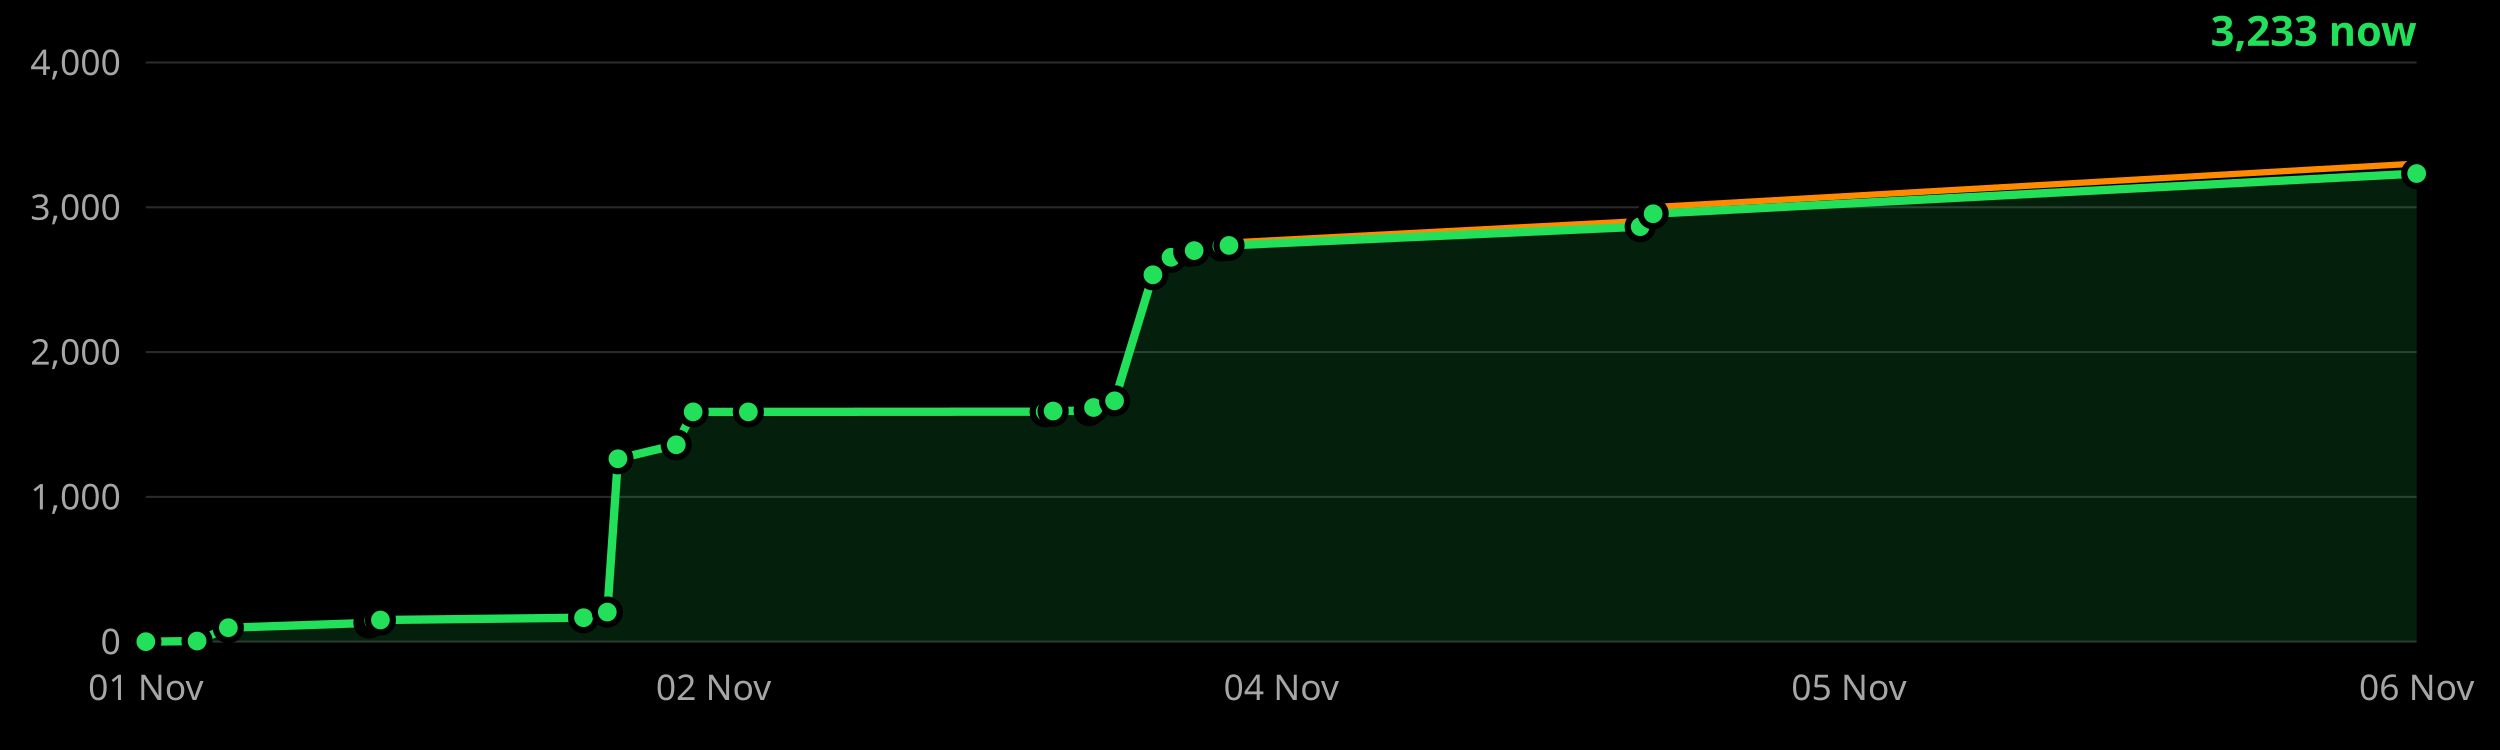
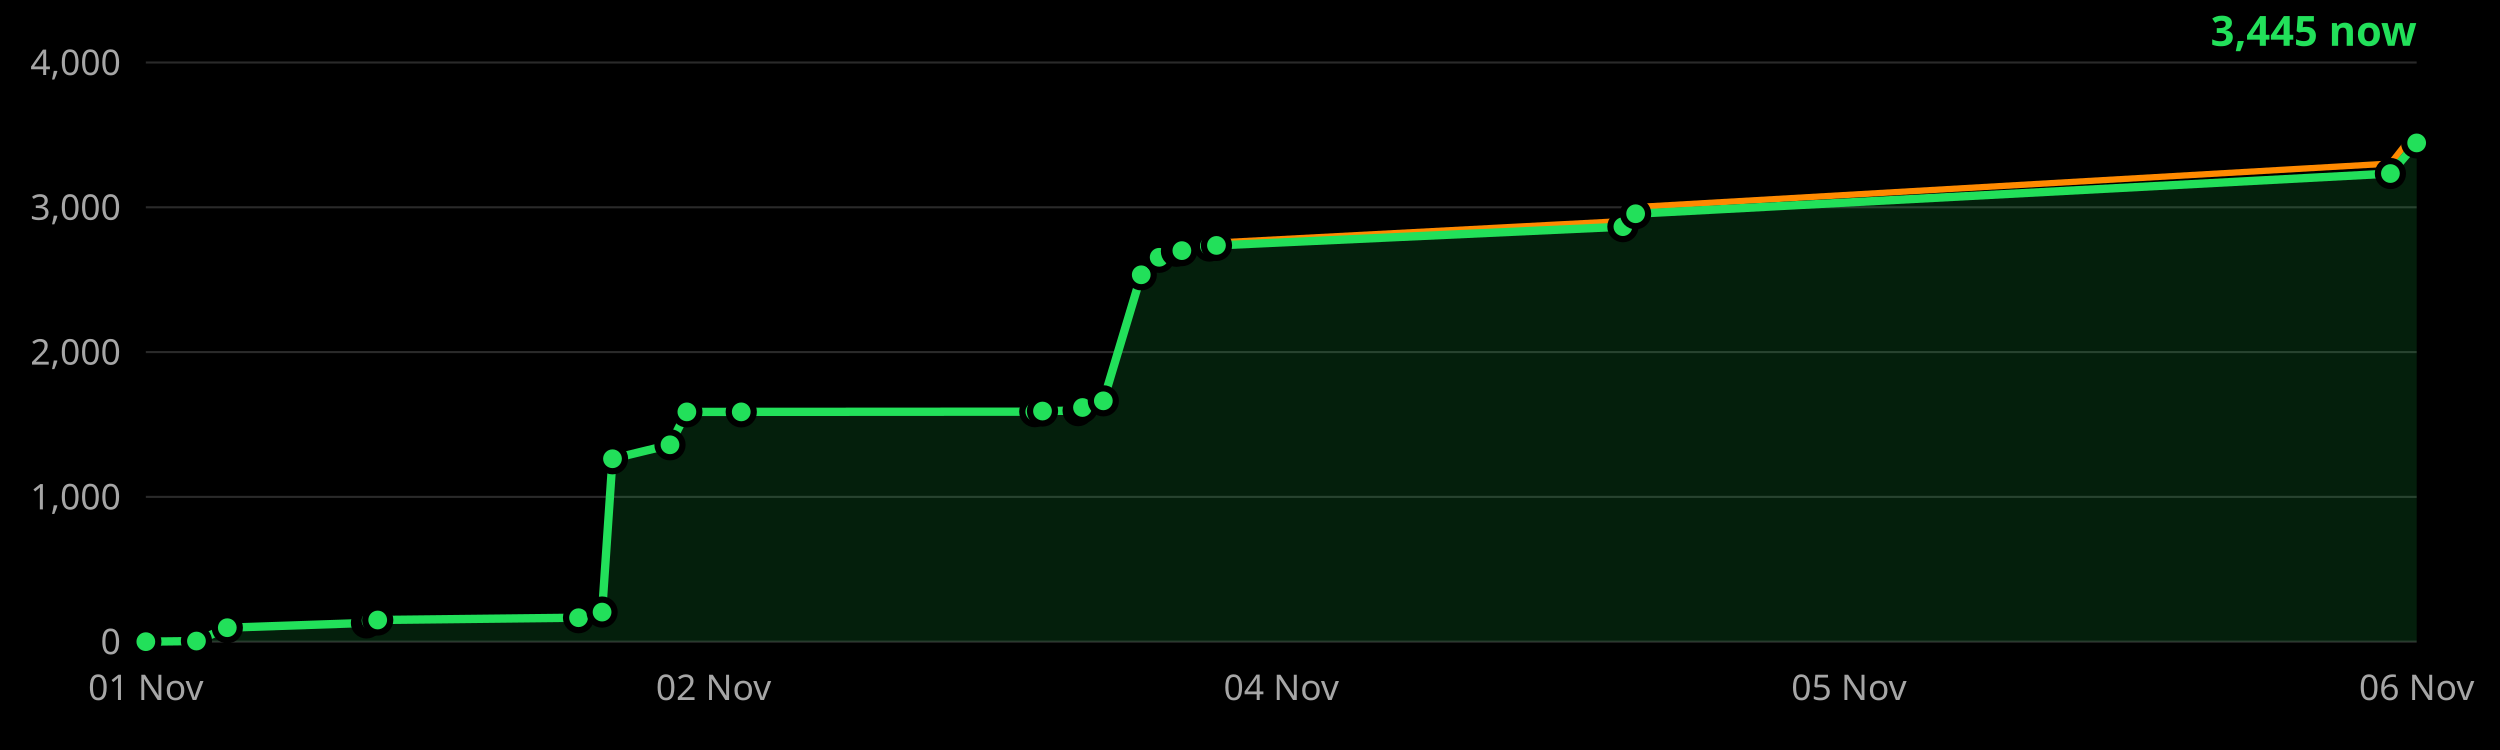
- <svg xmlns="http://www.w3.org/2000/svg" viewBox="0 0 1200 360" role="img" aria-label="Functions matched over time, now 3233">
+ <svg xmlns="http://www.w3.org/2000/svg" viewBox="0 0 1200 360" role="img" aria-label="Functions matched over time, now 3445">
  <style>text{font-family:Segoe UI,system-ui,sans-serif}.h-t,.h-g{opacity:0;pointer-events:none}.h-p:hover .h-t,.h-p:hover .h-g,.h-p:focus .h-t,.h-p:focus .h-g{opacity:1}.h-p:hover .h-d,.h-p:focus .h-d{r:8}.h-p{outline:none}</style>
  <rect width="1200" height="360" fill="#000" />
  <line x1="70" x2="1160" y1="308.0" y2="308.0" stroke="#2a2a2a" stroke-width="1" />
  <text x="58" y="314.0" fill="#a6a6a6" font-size="17" text-anchor="end">0</text>
  <line x1="70" x2="1160" y1="238.5" y2="238.5" stroke="#2a2a2a" stroke-width="1" />
  <text x="58" y="244.5" fill="#a6a6a6" font-size="17" text-anchor="end">1,000</text>
  <line x1="70" x2="1160" y1="169.0" y2="169.0" stroke="#2a2a2a" stroke-width="1" />
  <text x="58" y="175.0" fill="#a6a6a6" font-size="17" text-anchor="end">2,000</text>
  <line x1="70" x2="1160" y1="99.5" y2="99.5" stroke="#2a2a2a" stroke-width="1" />
  <text x="58" y="105.5" fill="#a6a6a6" font-size="17" text-anchor="end">3,000</text>
  <line x1="70" x2="1160" y1="30.0" y2="30.0" stroke="#2a2a2a" stroke-width="1" />
  <text x="58" y="36.0" fill="#a6a6a6" font-size="17" text-anchor="end">4,000</text>
  <text x="70.0" y="336" fill="#a6a6a6" font-size="17" text-anchor="middle">01 Nov</text>
  <text x="342.5" y="336" fill="#a6a6a6" font-size="17" text-anchor="middle">02 Nov</text>
  <text x="615.0" y="336" fill="#a6a6a6" font-size="17" text-anchor="middle">04 Nov</text>
  <text x="887.5" y="336" fill="#a6a6a6" font-size="17" text-anchor="middle">05 Nov</text>
  <text x="1160.0" y="336" fill="#a6a6a6" font-size="17" text-anchor="middle">06 Nov</text>
-   <polyline points="70.0,308.0 94.6,307.7 109.6,301.3 177.1,299.0 179.4,297.9 182.6,297.6 280.1,296.5 291.5,293.8 296.6,220.2 324.6,213.5 332.7,197.7 359.2,197.5 501.7,197.4 505.5,197.0 522.8,196.7 524.9,195.2 535.0,191.9 553.4,131.4 562.1,122.6 570.6,119.7 573.2,119.4 586.5,116.6 589.9,116.4 787.3,106.1 793.5,99.4 1160.0,78.5" fill="none" stroke="#ff8a00" stroke-width="3" stroke-linejoin="round" />
-   <polygon points="70.0,308.0 94.6,307.7 109.6,301.3 177.1,299.0 179.4,297.9 182.6,297.6 280.1,296.5 291.5,293.8 296.6,220.2 324.6,213.5 332.7,197.7 359.2,197.7 501.7,197.6 505.5,197.3 522.8,197.1 524.9,195.6 535.0,192.4 553.4,131.9 562.1,123.5 570.6,120.6 573.2,120.3 586.5,118.1 589.9,117.8 787.3,108.8 793.5,102.6 1160.0,83.3 1160.0,308.0 70.0,308.0" fill="#22e05a" fill-opacity=".14" />
-   <polyline points="70.0,308.0 94.6,307.7 109.6,301.3 177.1,299.0 179.4,297.9 182.6,297.6 280.1,296.5 291.5,293.8 296.6,220.2 324.6,213.5 332.7,197.7 359.2,197.7 501.7,197.6 505.5,197.3 522.8,197.1 524.9,195.6 535.0,192.4 553.4,131.9 562.1,123.5 570.6,120.6 573.2,120.3 586.5,118.1 589.9,117.8 787.3,108.8 793.5,102.6 1160.0,83.3" fill="none" stroke="#22e05a" stroke-width="4" stroke-linejoin="round" />
-   <g class="h-p" tabindex="0">
-     <rect x="70.0" y="30" width="12.3" height="278" fill="transparent" />
+   <polyline points="70.0,308.0 94.3,307.7 109.1,301.3 175.9,299.0 178.1,297.9 181.3,297.6 277.7,296.5 289.0,293.8 294.0,220.2 321.6,213.5 329.7,197.7 355.8,197.5 496.7,197.4 500.4,197.0 517.5,196.7 519.6,195.2 529.6,191.9 547.8,131.4 556.4,122.6 564.7,119.7 567.3,119.4 580.5,116.6 583.9,116.4 779.0,106.1 785.1,99.4 1147.4,78.5 1160.0,62.5" fill="none" stroke="#ff8a00" stroke-width="3" stroke-linejoin="round" />
+   <polygon points="70.0,308.0 94.3,307.7 109.1,301.3 175.9,299.0 178.1,297.9 181.3,297.6 277.7,296.5 289.0,293.8 294.0,220.2 321.6,213.5 329.7,197.7 355.8,197.7 496.7,197.6 500.4,197.3 517.5,197.1 519.6,195.6 529.6,192.4 547.8,131.9 556.4,123.5 564.7,120.6 567.3,120.3 580.5,118.1 583.9,117.8 779.0,108.8 785.1,102.6 1147.4,83.3 1160.0,68.6 1160.0,308.0 70.0,308.0" fill="#22e05a" fill-opacity=".14" />
+   <polyline points="70.0,308.0 94.3,307.7 109.1,301.3 175.9,299.0 178.1,297.9 181.3,297.6 277.7,296.5 289.0,293.8 294.0,220.2 321.6,213.5 329.7,197.7 355.8,197.7 496.7,197.6 500.4,197.3 517.5,197.1 519.6,195.6 529.6,192.4 547.8,131.9 556.4,123.5 564.7,120.6 567.3,120.3 580.5,118.1 583.9,117.8 779.0,108.8 785.1,102.6 1147.4,83.3 1160.0,68.6" fill="none" stroke="#22e05a" stroke-width="4" stroke-linejoin="round" />
+   <g class="h-p" tabindex="0">
+     <rect x="70.0" y="30" width="12.1" height="278" fill="transparent" />
    <line class="h-g" x1="70.0" x2="70.0" y1="30" y2="308" stroke="#fff" stroke-opacity=".35" stroke-width="2" />
    <circle class="h-d" cx="70.0" cy="308.0" r="6" fill="#22e05a" stroke="#000" stroke-width="3" />
    <g class="h-t">
      <rect x="92.0" y="222.0" width="250" height="92" fill="#ff1f00" />
      <rect x="86.0" y="216.0" width="250" height="92" fill="#fff" />
      <text x="100.0" y="242.0" fill="#000" font-size="16" font-weight="700">01 Nov 2026, 12:20</text>
      <text x="100.0" y="268.0" fill="#000" font-size="20" font-weight="900">0 matched</text>
      <text x="100.0" y="292.0" fill="#333" font-size="16">0.00% of code</text>
    </g>
  </g>
  <g class="h-p" tabindex="0">
-     <rect x="82.3" y="30" width="19.8" height="278" fill="transparent" />
-     <line class="h-g" x1="94.6" x2="94.6" y1="30" y2="308" stroke="#fff" stroke-opacity=".35" stroke-width="2" />
-     <circle class="h-d" cx="94.6" cy="307.7" r="6" fill="#22e05a" stroke="#000" stroke-width="3" />
-     <g class="h-t">
-       <rect x="116.6" y="222.0" width="250" height="92" fill="#ff1f00" />
-       <rect x="110.6" y="216.0" width="250" height="92" fill="#fff" />
-       <text x="124.6" y="242.0" fill="#000" font-size="16" font-weight="700">01 Nov 2026, 15:10</text>
-       <text x="124.6" y="268.0" fill="#000" font-size="20" font-weight="900">4 matched</text>
-       <text x="124.6" y="292.0" fill="#333" font-size="16">0.01% of code</text>
-     </g>
-   </g>
-   <g class="h-p" tabindex="0">
-     <rect x="102.1" y="30" width="41.3" height="278" fill="transparent" />
-     <line class="h-g" x1="109.6" x2="109.6" y1="30" y2="308" stroke="#fff" stroke-opacity=".35" stroke-width="2" />
-     <circle class="h-d" cx="109.6" cy="301.3" r="6" fill="#22e05a" stroke="#000" stroke-width="3" />
-     <g class="h-t">
-       <rect x="131.6" y="222.0" width="250" height="92" fill="#ff1f00" />
-       <rect x="125.6" y="216.0" width="250" height="92" fill="#fff" />
-       <text x="139.6" y="242.0" fill="#000" font-size="16" font-weight="700">01 Nov 2026, 16:53</text>
-       <text x="139.6" y="268.0" fill="#000" font-size="20" font-weight="900">96 matched</text>
-       <text x="139.6" y="292.0" fill="#333" font-size="16">0.07% of code</text>
-     </g>
-   </g>
-   <g class="h-p" tabindex="0">
-     <rect x="143.3" y="30" width="34.9" height="278" fill="transparent" />
-     <line class="h-g" x1="177.1" x2="177.1" y1="30" y2="308" stroke="#fff" stroke-opacity=".35" stroke-width="2" />
-     <circle class="h-d" cx="177.1" cy="299.0" r="6" fill="#22e05a" stroke="#000" stroke-width="3" />
-     <g class="h-t">
-       <rect x="199.1" y="222.0" width="250" height="92" fill="#ff1f00" />
-       <rect x="193.1" y="216.0" width="250" height="92" fill="#fff" />
-       <text x="207.1" y="242.0" fill="#000" font-size="16" font-weight="700">01 Nov 2026, 23:39</text>
-       <text x="207.1" y="268.0" fill="#000" font-size="20" font-weight="900">130 matched</text>
-       <text x="207.1" y="292.0" fill="#333" font-size="16">0.08% of code</text>
-     </g>
-   </g>
-   <g class="h-p" tabindex="0">
-     <rect x="178.2" y="30" width="2.7" height="278" fill="transparent" />
-     <line class="h-g" x1="179.4" x2="179.4" y1="30" y2="308" stroke="#fff" stroke-opacity=".35" stroke-width="2" />
-     <circle class="h-d" cx="179.4" cy="297.9" r="6" fill="#22e05a" stroke="#000" stroke-width="3" />
-     <g class="h-t">
-       <rect x="201.4" y="222.0" width="250" height="92" fill="#ff1f00" />
-       <rect x="195.4" y="216.0" width="250" height="92" fill="#fff" />
-       <text x="209.4" y="242.0" fill="#000" font-size="16" font-weight="700">01 Nov 2026, 23:54</text>
-       <text x="209.4" y="268.0" fill="#000" font-size="20" font-weight="900">146 matched</text>
-       <text x="209.4" y="292.0" fill="#333" font-size="16">0.14% of code</text>
-     </g>
-   </g>
-   <g class="h-p" tabindex="0">
-     <rect x="181.0" y="30" width="50.4" height="278" fill="transparent" />
-     <line class="h-g" x1="182.6" x2="182.6" y1="30" y2="308" stroke="#fff" stroke-opacity=".35" stroke-width="2" />
-     <circle class="h-d" cx="182.6" cy="297.6" r="6" fill="#22e05a" stroke="#000" stroke-width="3" />
-     <g class="h-t">
-       <rect x="204.6" y="222.0" width="250" height="92" fill="#ff1f00" />
-       <rect x="198.6" y="216.0" width="250" height="92" fill="#fff" />
-       <text x="212.6" y="242.0" fill="#000" font-size="16" font-weight="700">02 Nov 2026, 00:16</text>
-       <text x="212.6" y="268.0" fill="#000" font-size="20" font-weight="900">149 matched</text>
-       <text x="212.6" y="292.0" fill="#333" font-size="16">0.21% of code</text>
-     </g>
-   </g>
-   <g class="h-p" tabindex="0">
-     <rect x="231.3" y="30" width="54.5" height="278" fill="transparent" />
-     <line class="h-g" x1="280.1" x2="280.1" y1="30" y2="308" stroke="#fff" stroke-opacity=".35" stroke-width="2" />
-     <circle class="h-d" cx="280.1" cy="296.5" r="6" fill="#22e05a" stroke="#000" stroke-width="3" />
-     <g class="h-t">
-       <rect x="302.1" y="222.0" width="250" height="92" fill="#ff1f00" />
-       <rect x="296.1" y="216.0" width="250" height="92" fill="#fff" />
-       <text x="310.1" y="242.0" fill="#000" font-size="16" font-weight="700">02 Nov 2026, 11:29</text>
-       <text x="310.1" y="268.0" fill="#000" font-size="20" font-weight="900">165 matched</text>
-       <text x="310.1" y="292.0" fill="#333" font-size="16">0.28% of code</text>
-     </g>
-   </g>
-   <g class="h-p" tabindex="0">
-     <rect x="285.8" y="30" width="8.3" height="278" fill="transparent" />
-     <line class="h-g" x1="291.5" x2="291.5" y1="30" y2="308" stroke="#fff" stroke-opacity=".35" stroke-width="2" />
-     <circle class="h-d" cx="291.5" cy="293.8" r="6" fill="#22e05a" stroke="#000" stroke-width="3" />
-     <g class="h-t">
-       <rect x="313.5" y="222.0" width="250" height="92" fill="#ff1f00" />
-       <rect x="307.5" y="216.0" width="250" height="92" fill="#fff" />
-       <text x="321.5" y="242.0" fill="#000" font-size="16" font-weight="700">02 Nov 2026, 12:48</text>
-       <text x="321.5" y="268.0" fill="#000" font-size="20" font-weight="900">205 matched</text>
-       <text x="321.5" y="292.0" fill="#333" font-size="16">0.47% of code</text>
-     </g>
-   </g>
-   <g class="h-p" tabindex="0">
-     <rect x="294.1" y="30" width="16.5" height="278" fill="transparent" />
-     <line class="h-g" x1="296.6" x2="296.6" y1="30" y2="308" stroke="#fff" stroke-opacity=".35" stroke-width="2" />
-     <circle class="h-d" cx="296.6" cy="220.2" r="6" fill="#22e05a" stroke="#000" stroke-width="3" />
-     <g class="h-t">
-       <rect x="318.6" y="180.2" width="250" height="92" fill="#ff1f00" />
-       <rect x="312.6" y="174.2" width="250" height="92" fill="#fff" />
-       <text x="326.6" y="200.2" fill="#000" font-size="16" font-weight="700">02 Nov 2026, 13:23</text>
-       <text x="326.6" y="226.2" fill="#000" font-size="20" font-weight="900">1,263 matched</text>
-       <text x="326.6" y="250.2" fill="#333" font-size="16">17.13% of code</text>
-     </g>
-   </g>
-   <g class="h-p" tabindex="0">
-     <rect x="310.6" y="30" width="18.1" height="278" fill="transparent" />
-     <line class="h-g" x1="324.6" x2="324.6" y1="30" y2="308" stroke="#fff" stroke-opacity=".35" stroke-width="2" />
-     <circle class="h-d" cx="324.6" cy="213.5" r="6" fill="#22e05a" stroke="#000" stroke-width="3" />
-     <g class="h-t">
-       <rect x="346.6" y="173.5" width="250" height="92" fill="#ff1f00" />
-       <rect x="340.6" y="167.5" width="250" height="92" fill="#fff" />
-       <text x="354.6" y="193.5" fill="#000" font-size="16" font-weight="700">02 Nov 2026, 16:36</text>
-       <text x="354.6" y="219.5" fill="#000" font-size="20" font-weight="900">1,360 matched</text>
-       <text x="354.6" y="243.5" fill="#333" font-size="16">19.02% of code</text>
-     </g>
-   </g>
-   <g class="h-p" tabindex="0">
-     <rect x="328.7" y="30" width="17.3" height="278" fill="transparent" />
-     <line class="h-g" x1="332.7" x2="332.7" y1="30" y2="308" stroke="#fff" stroke-opacity=".35" stroke-width="2" />
-     <circle class="h-d" cx="332.7" cy="197.7" r="6" fill="#22e05a" stroke="#000" stroke-width="3" />
-     <g class="h-t">
-       <rect x="354.7" y="157.7" width="250" height="92" fill="#ff1f00" />
-       <rect x="348.7" y="151.7" width="250" height="92" fill="#fff" />
-       <text x="362.7" y="177.7" fill="#000" font-size="16" font-weight="700">02 Nov 2026, 17:32</text>
-       <text x="362.7" y="203.7" fill="#000" font-size="20" font-weight="900">1,587 matched</text>
-       <text x="362.7" y="227.7" fill="#333" font-size="16">22.58% of code</text>
-     </g>
-   </g>
-   <g class="h-p" tabindex="0">
-     <rect x="346.0" y="30" width="84.5" height="278" fill="transparent" />
-     <line class="h-g" x1="359.2" x2="359.2" y1="30" y2="308" stroke="#fff" stroke-opacity=".35" stroke-width="2" />
-     <circle class="h-d" cx="359.2" cy="197.7" r="6" fill="#22e05a" stroke="#000" stroke-width="3" />
-     <g class="h-t">
-       <rect x="381.2" y="157.7" width="250" height="92" fill="#ff1f00" />
-       <rect x="375.2" y="151.7" width="250" height="92" fill="#fff" />
-       <text x="389.2" y="177.7" fill="#000" font-size="16" font-weight="700">02 Nov 2026, 20:34</text>
-       <text x="389.2" y="203.7" fill="#000" font-size="20" font-weight="900">1,587 matched</text>
-       <text x="389.2" y="227.7" fill="#333" font-size="16">22.58% of code, 3 non matching</text>
-     </g>
-   </g>
-   <g class="h-p" tabindex="0">
-     <rect x="430.4" y="30" width="73.1" height="278" fill="transparent" />
-     <line class="h-g" x1="501.7" x2="501.7" y1="30" y2="308" stroke="#fff" stroke-opacity=".35" stroke-width="2" />
-     <circle class="h-d" cx="501.7" cy="197.6" r="6" fill="#22e05a" stroke="#000" stroke-width="3" />
-     <g class="h-t">
-       <rect x="523.7" y="157.6" width="250" height="92" fill="#ff1f00" />
-       <rect x="517.7" y="151.6" width="250" height="92" fill="#fff" />
-       <text x="531.7" y="177.6" fill="#000" font-size="16" font-weight="700">03 Nov 2026, 12:56</text>
-       <text x="531.7" y="203.6" fill="#000" font-size="20" font-weight="900">1,589 matched</text>
-       <text x="531.7" y="227.6" fill="#333" font-size="16">22.58% of code, 3 non matching</text>
-     </g>
-   </g>
-   <g class="h-p" tabindex="0">
-     <rect x="503.6" y="30" width="10.5" height="278" fill="transparent" />
-     <line class="h-g" x1="505.5" x2="505.5" y1="30" y2="308" stroke="#fff" stroke-opacity=".35" stroke-width="2" />
-     <circle class="h-d" cx="505.5" cy="197.3" r="6" fill="#22e05a" stroke="#000" stroke-width="3" />
-     <g class="h-t">
-       <rect x="527.5" y="157.3" width="250" height="92" fill="#ff1f00" />
-       <rect x="521.5" y="151.3" width="250" height="92" fill="#fff" />
-       <text x="535.5" y="177.3" fill="#000" font-size="16" font-weight="700">03 Nov 2026, 13:23</text>
-       <text x="535.5" y="203.3" fill="#000" font-size="20" font-weight="900">1,593 matched</text>
-       <text x="535.5" y="227.3" fill="#333" font-size="16">22.61% of code, 4 non matching</text>
-     </g>
-   </g>
-   <g class="h-p" tabindex="0">
-     <rect x="514.1" y="30" width="9.7" height="278" fill="transparent" />
-     <line class="h-g" x1="522.8" x2="522.8" y1="30" y2="308" stroke="#fff" stroke-opacity=".35" stroke-width="2" />
-     <circle class="h-d" cx="522.8" cy="197.1" r="6" fill="#22e05a" stroke="#000" stroke-width="3" />
-     <g class="h-t">
-       <rect x="544.8" y="157.1" width="250" height="92" fill="#ff1f00" />
-       <rect x="538.8" y="151.1" width="250" height="92" fill="#fff" />
-       <text x="552.8" y="177.1" fill="#000" font-size="16" font-weight="700">03 Nov 2026, 15:22</text>
-       <text x="552.8" y="203.1" fill="#000" font-size="20" font-weight="900">1,596 matched</text>
-       <text x="552.8" y="227.1" fill="#333" font-size="16">22.67% of code, 6 non matching</text>
-     </g>
-   </g>
-   <g class="h-p" tabindex="0">
-     <rect x="523.8" y="30" width="6.1" height="278" fill="transparent" />
-     <line class="h-g" x1="524.9" x2="524.9" y1="30" y2="308" stroke="#fff" stroke-opacity=".35" stroke-width="2" />
-     <circle class="h-d" cx="524.9" cy="195.6" r="6" fill="#22e05a" stroke="#000" stroke-width="3" />
-     <g class="h-t">
-       <rect x="546.9" y="155.6" width="250" height="92" fill="#ff1f00" />
-       <rect x="540.9" y="149.6" width="250" height="92" fill="#fff" />
-       <text x="554.9" y="175.6" fill="#000" font-size="16" font-weight="700">03 Nov 2026, 15:36</text>
-       <text x="554.9" y="201.6" fill="#000" font-size="20" font-weight="900">1,617 matched</text>
-       <text x="554.9" y="225.6" fill="#333" font-size="16">22.74% of code, 6 non matching</text>
-     </g>
-   </g>
-   <g class="h-p" tabindex="0">
-     <rect x="529.9" y="30" width="14.3" height="278" fill="transparent" />
-     <line class="h-g" x1="535.0" x2="535.0" y1="30" y2="308" stroke="#fff" stroke-opacity=".35" stroke-width="2" />
-     <circle class="h-d" cx="535.0" cy="192.4" r="6" fill="#22e05a" stroke="#000" stroke-width="3" />
-     <g class="h-t">
-       <rect x="557.0" y="152.4" width="250" height="92" fill="#ff1f00" />
-       <rect x="551.0" y="146.4" width="250" height="92" fill="#fff" />
-       <text x="565.0" y="172.4" fill="#000" font-size="16" font-weight="700">03 Nov 2026, 16:46</text>
-       <text x="565.0" y="198.4" fill="#000" font-size="20" font-weight="900">1,663 matched</text>
-       <text x="565.0" y="222.4" fill="#333" font-size="16">22.85% of code, 7 non matching</text>
-     </g>
-   </g>
-   <g class="h-p" tabindex="0">
-     <rect x="544.2" y="30" width="13.6" height="278" fill="transparent" />
-     <line class="h-g" x1="553.4" x2="553.4" y1="30" y2="308" stroke="#fff" stroke-opacity=".35" stroke-width="2" />
-     <circle class="h-d" cx="553.4" cy="131.9" r="6" fill="#22e05a" stroke="#000" stroke-width="3" />
-     <g class="h-t">
-       <rect x="575.4" y="91.9" width="250" height="92" fill="#ff1f00" />
-       <rect x="569.4" y="85.9" width="250" height="92" fill="#fff" />
-       <text x="583.4" y="111.9" fill="#000" font-size="16" font-weight="700">03 Nov 2026, 18:53</text>
-       <text x="583.4" y="137.9" fill="#000" font-size="20" font-weight="900">2,534 matched</text>
-       <text x="583.4" y="161.9" fill="#333" font-size="16">24.87% of code, 7 non matching</text>
-     </g>
-   </g>
-   <g class="h-p" tabindex="0">
-     <rect x="557.8" y="30" width="8.6" height="278" fill="transparent" />
-     <line class="h-g" x1="562.1" x2="562.1" y1="30" y2="308" stroke="#fff" stroke-opacity=".35" stroke-width="2" />
-     <circle class="h-d" cx="562.1" cy="123.5" r="6" fill="#22e05a" stroke="#000" stroke-width="3" />
-     <g class="h-t">
-       <rect x="584.1" y="83.5" width="250" height="92" fill="#ff1f00" />
-       <rect x="578.1" y="77.5" width="250" height="92" fill="#fff" />
-       <text x="592.1" y="103.5" fill="#000" font-size="16" font-weight="700">03 Nov 2026, 19:53</text>
-       <text x="592.1" y="129.5" fill="#000" font-size="20" font-weight="900">2,654 matched</text>
-       <text x="592.1" y="153.5" fill="#333" font-size="16">25.24% of code, 14 non matching</text>
-     </g>
-   </g>
-   <g class="h-p" tabindex="0">
-     <rect x="566.3" y="30" width="5.5" height="278" fill="transparent" />
-     <line class="h-g" x1="570.6" x2="570.6" y1="30" y2="308" stroke="#fff" stroke-opacity=".35" stroke-width="2" />
-     <circle class="h-d" cx="570.6" cy="120.6" r="6" fill="#22e05a" stroke="#000" stroke-width="3" />
-     <g class="h-t">
-       <rect x="592.6" y="80.6" width="250" height="92" fill="#ff1f00" />
-       <rect x="586.6" y="74.6" width="250" height="92" fill="#fff" />
-       <text x="600.6" y="100.6" fill="#000" font-size="16" font-weight="700">03 Nov 2026, 20:51</text>
-       <text x="600.6" y="126.6" fill="#000" font-size="20" font-weight="900">2,696 matched</text>
-       <text x="600.6" y="150.6" fill="#333" font-size="16">25.27% of code, 14 non matching</text>
-     </g>
-   </g>
-   <g class="h-p" tabindex="0">
-     <rect x="571.9" y="30" width="8.0" height="278" fill="transparent" />
-     <line class="h-g" x1="573.2" x2="573.2" y1="30" y2="308" stroke="#fff" stroke-opacity=".35" stroke-width="2" />
-     <circle class="h-d" cx="573.2" cy="120.3" r="6" fill="#22e05a" stroke="#000" stroke-width="3" />
-     <g class="h-t">
-       <rect x="595.2" y="80.3" width="250" height="92" fill="#ff1f00" />
-       <rect x="589.2" y="74.3" width="250" height="92" fill="#fff" />
-       <text x="603.2" y="100.3" fill="#000" font-size="16" font-weight="700">03 Nov 2026, 21:09</text>
-       <text x="603.2" y="126.3" fill="#000" font-size="20" font-weight="900">2,700 matched</text>
-       <text x="603.2" y="150.3" fill="#333" font-size="16">25.27% of code, 14 non matching</text>
-     </g>
-   </g>
-   <g class="h-p" tabindex="0">
-     <rect x="579.8" y="30" width="8.4" height="278" fill="transparent" />
-     <line class="h-g" x1="586.5" x2="586.5" y1="30" y2="308" stroke="#fff" stroke-opacity=".35" stroke-width="2" />
-     <circle class="h-d" cx="586.5" cy="118.1" r="6" fill="#22e05a" stroke="#000" stroke-width="3" />
-     <g class="h-t">
-       <rect x="608.5" y="78.1" width="250" height="92" fill="#ff1f00" />
-       <rect x="602.5" y="72.1" width="250" height="92" fill="#fff" />
-       <text x="616.5" y="98.1" fill="#000" font-size="16" font-weight="700">03 Nov 2026, 22:41</text>
-       <text x="616.5" y="124.1" fill="#000" font-size="20" font-weight="900">2,733 matched</text>
-       <text x="616.5" y="148.1" fill="#333" font-size="16">25.51% of code, 21 non matching</text>
-     </g>
-   </g>
-   <g class="h-p" tabindex="0">
-     <rect x="588.2" y="30" width="100.4" height="278" fill="transparent" />
-     <line class="h-g" x1="589.9" x2="589.9" y1="30" y2="308" stroke="#fff" stroke-opacity=".35" stroke-width="2" />
-     <circle class="h-d" cx="589.9" cy="117.8" r="6" fill="#22e05a" stroke="#000" stroke-width="3" />
-     <g class="h-t">
-       <rect x="611.9" y="77.8" width="250" height="92" fill="#ff1f00" />
-       <rect x="605.9" y="71.8" width="250" height="92" fill="#fff" />
-       <text x="619.9" y="97.8" fill="#000" font-size="16" font-weight="700">03 Nov 2026, 23:05</text>
-       <text x="619.9" y="123.8" fill="#000" font-size="20" font-weight="900">2,736 matched</text>
-       <text x="619.9" y="147.8" fill="#333" font-size="16">25.52% of code, 21 non matching</text>
-     </g>
-   </g>
-   <g class="h-p" tabindex="0">
-     <rect x="688.6" y="30" width="101.8" height="278" fill="transparent" />
-     <line class="h-g" x1="787.3" x2="787.3" y1="30" y2="308" stroke="#fff" stroke-opacity=".35" stroke-width="2" />
-     <circle class="h-d" cx="787.3" cy="108.8" r="6" fill="#22e05a" stroke="#000" stroke-width="3" />
-     <g class="h-t">
-       <rect x="527.3" y="68.8" width="250" height="92" fill="#ff1f00" />
-       <rect x="521.3" y="62.8" width="250" height="92" fill="#fff" />
-       <text x="535.3" y="88.8" fill="#000" font-size="16" font-weight="700">04 Nov 2026, 21:46</text>
-       <text x="535.3" y="114.8" fill="#000" font-size="20" font-weight="900">2,866 matched</text>
-       <text x="535.3" y="138.8" fill="#333" font-size="16">25.70% of code, 39 non matching</text>
-     </g>
-   </g>
-   <g class="h-p" tabindex="0">
-     <rect x="790.4" y="30" width="186.3" height="278" fill="transparent" />
-     <line class="h-g" x1="793.5" x2="793.5" y1="30" y2="308" stroke="#fff" stroke-opacity=".35" stroke-width="2" />
-     <circle class="h-d" cx="793.5" cy="102.6" r="6" fill="#22e05a" stroke="#000" stroke-width="3" />
-     <g class="h-t">
-       <rect x="533.5" y="62.6" width="250" height="92" fill="#ff1f00" />
-       <rect x="527.5" y="56.6" width="250" height="92" fill="#fff" />
-       <text x="541.5" y="82.6" fill="#000" font-size="16" font-weight="700">04 Nov 2026, 22:28</text>
-       <text x="541.5" y="108.6" fill="#000" font-size="20" font-weight="900">2,956 matched</text>
-       <text x="541.5" y="132.6" fill="#333" font-size="16">26.06% of code, 46 non matching</text>
-     </g>
-   </g>
-   <g class="h-p" tabindex="0">
-     <rect x="976.7" y="30" width="183.3" height="278" fill="transparent" />
+     <rect x="82.1" y="30" width="19.6" height="278" fill="transparent" />
+     <line class="h-g" x1="94.3" x2="94.3" y1="30" y2="308" stroke="#fff" stroke-opacity=".35" stroke-width="2" />
+     <circle class="h-d" cx="94.3" cy="307.7" r="6" fill="#22e05a" stroke="#000" stroke-width="3" />
+     <g class="h-t">
+       <rect x="116.3" y="222.0" width="250" height="92" fill="#ff1f00" />
+       <rect x="110.3" y="216.0" width="250" height="92" fill="#fff" />
+       <text x="124.3" y="242.0" fill="#000" font-size="16" font-weight="700">01 Nov 2026, 15:10</text>
+       <text x="124.3" y="268.0" fill="#000" font-size="20" font-weight="900">4 matched</text>
+       <text x="124.3" y="292.0" fill="#333" font-size="16">0.01% of code</text>
+     </g>
+   </g>
+   <g class="h-p" tabindex="0">
+     <rect x="101.7" y="30" width="40.8" height="278" fill="transparent" />
+     <line class="h-g" x1="109.1" x2="109.1" y1="30" y2="308" stroke="#fff" stroke-opacity=".35" stroke-width="2" />
+     <circle class="h-d" cx="109.1" cy="301.3" r="6" fill="#22e05a" stroke="#000" stroke-width="3" />
+     <g class="h-t">
+       <rect x="131.1" y="222.0" width="250" height="92" fill="#ff1f00" />
+       <rect x="125.1" y="216.0" width="250" height="92" fill="#fff" />
+       <text x="139.1" y="242.0" fill="#000" font-size="16" font-weight="700">01 Nov 2026, 16:53</text>
+       <text x="139.1" y="268.0" fill="#000" font-size="20" font-weight="900">96 matched</text>
+       <text x="139.1" y="292.0" fill="#333" font-size="16">0.07% of code</text>
+     </g>
+   </g>
+   <g class="h-p" tabindex="0">
+     <rect x="142.5" y="30" width="34.5" height="278" fill="transparent" />
+     <line class="h-g" x1="175.9" x2="175.9" y1="30" y2="308" stroke="#fff" stroke-opacity=".35" stroke-width="2" />
+     <circle class="h-d" cx="175.9" cy="299.0" r="6" fill="#22e05a" stroke="#000" stroke-width="3" />
+     <g class="h-t">
+       <rect x="197.9" y="222.0" width="250" height="92" fill="#ff1f00" />
+       <rect x="191.9" y="216.0" width="250" height="92" fill="#fff" />
+       <text x="205.9" y="242.0" fill="#000" font-size="16" font-weight="700">01 Nov 2026, 23:39</text>
+       <text x="205.9" y="268.0" fill="#000" font-size="20" font-weight="900">130 matched</text>
+       <text x="205.9" y="292.0" fill="#333" font-size="16">0.08% of code</text>
+     </g>
+   </g>
+   <g class="h-p" tabindex="0">
+     <rect x="177.0" y="30" width="2.7" height="278" fill="transparent" />
+     <line class="h-g" x1="178.1" x2="178.1" y1="30" y2="308" stroke="#fff" stroke-opacity=".35" stroke-width="2" />
+     <circle class="h-d" cx="178.1" cy="297.9" r="6" fill="#22e05a" stroke="#000" stroke-width="3" />
+     <g class="h-t">
+       <rect x="200.1" y="222.0" width="250" height="92" fill="#ff1f00" />
+       <rect x="194.1" y="216.0" width="250" height="92" fill="#fff" />
+       <text x="208.1" y="242.0" fill="#000" font-size="16" font-weight="700">01 Nov 2026, 23:54</text>
+       <text x="208.1" y="268.0" fill="#000" font-size="20" font-weight="900">146 matched</text>
+       <text x="208.1" y="292.0" fill="#333" font-size="16">0.14% of code</text>
+     </g>
+   </g>
+   <g class="h-p" tabindex="0">
+     <rect x="179.7" y="30" width="49.8" height="278" fill="transparent" />
+     <line class="h-g" x1="181.3" x2="181.3" y1="30" y2="308" stroke="#fff" stroke-opacity=".35" stroke-width="2" />
+     <circle class="h-d" cx="181.3" cy="297.6" r="6" fill="#22e05a" stroke="#000" stroke-width="3" />
+     <g class="h-t">
+       <rect x="203.3" y="222.0" width="250" height="92" fill="#ff1f00" />
+       <rect x="197.3" y="216.0" width="250" height="92" fill="#fff" />
+       <text x="211.3" y="242.0" fill="#000" font-size="16" font-weight="700">02 Nov 2026, 00:16</text>
+       <text x="211.3" y="268.0" fill="#000" font-size="20" font-weight="900">149 matched</text>
+       <text x="211.3" y="292.0" fill="#333" font-size="16">0.21% of code</text>
+     </g>
+   </g>
+   <g class="h-p" tabindex="0">
+     <rect x="229.5" y="30" width="53.9" height="278" fill="transparent" />
+     <line class="h-g" x1="277.7" x2="277.7" y1="30" y2="308" stroke="#fff" stroke-opacity=".35" stroke-width="2" />
+     <circle class="h-d" cx="277.7" cy="296.5" r="6" fill="#22e05a" stroke="#000" stroke-width="3" />
+     <g class="h-t">
+       <rect x="299.7" y="222.0" width="250" height="92" fill="#ff1f00" />
+       <rect x="293.7" y="216.0" width="250" height="92" fill="#fff" />
+       <text x="307.7" y="242.0" fill="#000" font-size="16" font-weight="700">02 Nov 2026, 11:29</text>
+       <text x="307.7" y="268.0" fill="#000" font-size="20" font-weight="900">165 matched</text>
+       <text x="307.7" y="292.0" fill="#333" font-size="16">0.28% of code</text>
+     </g>
+   </g>
+   <g class="h-p" tabindex="0">
+     <rect x="283.3" y="30" width="8.2" height="278" fill="transparent" />
+     <line class="h-g" x1="289.0" x2="289.0" y1="30" y2="308" stroke="#fff" stroke-opacity=".35" stroke-width="2" />
+     <circle class="h-d" cx="289.0" cy="293.8" r="6" fill="#22e05a" stroke="#000" stroke-width="3" />
+     <g class="h-t">
+       <rect x="311.0" y="222.0" width="250" height="92" fill="#ff1f00" />
+       <rect x="305.0" y="216.0" width="250" height="92" fill="#fff" />
+       <text x="319.0" y="242.0" fill="#000" font-size="16" font-weight="700">02 Nov 2026, 12:48</text>
+       <text x="319.0" y="268.0" fill="#000" font-size="20" font-weight="900">205 matched</text>
+       <text x="319.0" y="292.0" fill="#333" font-size="16">0.47% of code</text>
+     </g>
+   </g>
+   <g class="h-p" tabindex="0">
+     <rect x="291.5" y="30" width="16.3" height="278" fill="transparent" />
+     <line class="h-g" x1="294.0" x2="294.0" y1="30" y2="308" stroke="#fff" stroke-opacity=".35" stroke-width="2" />
+     <circle class="h-d" cx="294.0" cy="220.2" r="6" fill="#22e05a" stroke="#000" stroke-width="3" />
+     <g class="h-t">
+       <rect x="316.0" y="180.2" width="250" height="92" fill="#ff1f00" />
+       <rect x="310.0" y="174.2" width="250" height="92" fill="#fff" />
+       <text x="324.0" y="200.2" fill="#000" font-size="16" font-weight="700">02 Nov 2026, 13:23</text>
+       <text x="324.0" y="226.2" fill="#000" font-size="20" font-weight="900">1,263 matched</text>
+       <text x="324.0" y="250.2" fill="#333" font-size="16">17.13% of code</text>
+     </g>
+   </g>
+   <g class="h-p" tabindex="0">
+     <rect x="307.8" y="30" width="17.8" height="278" fill="transparent" />
+     <line class="h-g" x1="321.6" x2="321.6" y1="30" y2="308" stroke="#fff" stroke-opacity=".35" stroke-width="2" />
+     <circle class="h-d" cx="321.6" cy="213.5" r="6" fill="#22e05a" stroke="#000" stroke-width="3" />
+     <g class="h-t">
+       <rect x="343.6" y="173.5" width="250" height="92" fill="#ff1f00" />
+       <rect x="337.6" y="167.5" width="250" height="92" fill="#fff" />
+       <text x="351.6" y="193.5" fill="#000" font-size="16" font-weight="700">02 Nov 2026, 16:36</text>
+       <text x="351.6" y="219.5" fill="#000" font-size="20" font-weight="900">1,360 matched</text>
+       <text x="351.6" y="243.5" fill="#333" font-size="16">19.02% of code</text>
+     </g>
+   </g>
+   <g class="h-p" tabindex="0">
+     <rect x="325.7" y="30" width="17.1" height="278" fill="transparent" />
+     <line class="h-g" x1="329.7" x2="329.7" y1="30" y2="308" stroke="#fff" stroke-opacity=".35" stroke-width="2" />
+     <circle class="h-d" cx="329.7" cy="197.7" r="6" fill="#22e05a" stroke="#000" stroke-width="3" />
+     <g class="h-t">
+       <rect x="351.7" y="157.7" width="250" height="92" fill="#ff1f00" />
+       <rect x="345.7" y="151.7" width="250" height="92" fill="#fff" />
+       <text x="359.7" y="177.7" fill="#000" font-size="16" font-weight="700">02 Nov 2026, 17:32</text>
+       <text x="359.7" y="203.7" fill="#000" font-size="20" font-weight="900">1,587 matched</text>
+       <text x="359.7" y="227.7" fill="#333" font-size="16">22.58% of code</text>
+     </g>
+   </g>
+   <g class="h-p" tabindex="0">
+     <rect x="342.8" y="30" width="83.5" height="278" fill="transparent" />
+     <line class="h-g" x1="355.8" x2="355.8" y1="30" y2="308" stroke="#fff" stroke-opacity=".35" stroke-width="2" />
+     <circle class="h-d" cx="355.8" cy="197.7" r="6" fill="#22e05a" stroke="#000" stroke-width="3" />
+     <g class="h-t">
+       <rect x="377.8" y="157.7" width="250" height="92" fill="#ff1f00" />
+       <rect x="371.8" y="151.7" width="250" height="92" fill="#fff" />
+       <text x="385.8" y="177.7" fill="#000" font-size="16" font-weight="700">02 Nov 2026, 20:34</text>
+       <text x="385.8" y="203.7" fill="#000" font-size="20" font-weight="900">1,587 matched</text>
+       <text x="385.8" y="227.7" fill="#333" font-size="16">22.58% of code, 3 non matching</text>
+     </g>
+   </g>
+   <g class="h-p" tabindex="0">
+     <rect x="426.3" y="30" width="72.3" height="278" fill="transparent" />
+     <line class="h-g" x1="496.7" x2="496.7" y1="30" y2="308" stroke="#fff" stroke-opacity=".35" stroke-width="2" />
+     <circle class="h-d" cx="496.7" cy="197.6" r="6" fill="#22e05a" stroke="#000" stroke-width="3" />
+     <g class="h-t">
+       <rect x="518.7" y="157.6" width="250" height="92" fill="#ff1f00" />
+       <rect x="512.7" y="151.6" width="250" height="92" fill="#fff" />
+       <text x="526.7" y="177.6" fill="#000" font-size="16" font-weight="700">03 Nov 2026, 12:56</text>
+       <text x="526.7" y="203.6" fill="#000" font-size="20" font-weight="900">1,589 matched</text>
+       <text x="526.7" y="227.6" fill="#333" font-size="16">22.58% of code, 3 non matching</text>
+     </g>
+   </g>
+   <g class="h-p" tabindex="0">
+     <rect x="498.6" y="30" width="10.4" height="278" fill="transparent" />
+     <line class="h-g" x1="500.4" x2="500.4" y1="30" y2="308" stroke="#fff" stroke-opacity=".35" stroke-width="2" />
+     <circle class="h-d" cx="500.4" cy="197.3" r="6" fill="#22e05a" stroke="#000" stroke-width="3" />
+     <g class="h-t">
+       <rect x="522.4" y="157.3" width="250" height="92" fill="#ff1f00" />
+       <rect x="516.4" y="151.3" width="250" height="92" fill="#fff" />
+       <text x="530.4" y="177.3" fill="#000" font-size="16" font-weight="700">03 Nov 2026, 13:23</text>
+       <text x="530.4" y="203.3" fill="#000" font-size="20" font-weight="900">1,593 matched</text>
+       <text x="530.4" y="227.3" fill="#333" font-size="16">22.61% of code, 4 non matching</text>
+     </g>
+   </g>
+   <g class="h-p" tabindex="0">
+     <rect x="509.0" y="30" width="9.6" height="278" fill="transparent" />
+     <line class="h-g" x1="517.5" x2="517.5" y1="30" y2="308" stroke="#fff" stroke-opacity=".35" stroke-width="2" />
+     <circle class="h-d" cx="517.5" cy="197.1" r="6" fill="#22e05a" stroke="#000" stroke-width="3" />
+     <g class="h-t">
+       <rect x="539.5" y="157.1" width="250" height="92" fill="#ff1f00" />
+       <rect x="533.5" y="151.1" width="250" height="92" fill="#fff" />
+       <text x="547.5" y="177.1" fill="#000" font-size="16" font-weight="700">03 Nov 2026, 15:22</text>
+       <text x="547.5" y="203.1" fill="#000" font-size="20" font-weight="900">1,596 matched</text>
+       <text x="547.5" y="227.1" fill="#333" font-size="16">22.67% of code, 6 non matching</text>
+     </g>
+   </g>
+   <g class="h-p" tabindex="0">
+     <rect x="518.6" y="30" width="6.0" height="278" fill="transparent" />
+     <line class="h-g" x1="519.6" x2="519.6" y1="30" y2="308" stroke="#fff" stroke-opacity=".35" stroke-width="2" />
+     <circle class="h-d" cx="519.6" cy="195.6" r="6" fill="#22e05a" stroke="#000" stroke-width="3" />
+     <g class="h-t">
+       <rect x="541.6" y="155.6" width="250" height="92" fill="#ff1f00" />
+       <rect x="535.6" y="149.6" width="250" height="92" fill="#fff" />
+       <text x="549.6" y="175.6" fill="#000" font-size="16" font-weight="700">03 Nov 2026, 15:36</text>
+       <text x="549.6" y="201.6" fill="#000" font-size="20" font-weight="900">1,617 matched</text>
+       <text x="549.6" y="225.6" fill="#333" font-size="16">22.74% of code, 6 non matching</text>
+     </g>
+   </g>
+   <g class="h-p" tabindex="0">
+     <rect x="524.6" y="30" width="14.1" height="278" fill="transparent" />
+     <line class="h-g" x1="529.6" x2="529.6" y1="30" y2="308" stroke="#fff" stroke-opacity=".35" stroke-width="2" />
+     <circle class="h-d" cx="529.6" cy="192.4" r="6" fill="#22e05a" stroke="#000" stroke-width="3" />
+     <g class="h-t">
+       <rect x="551.6" y="152.4" width="250" height="92" fill="#ff1f00" />
+       <rect x="545.6" y="146.4" width="250" height="92" fill="#fff" />
+       <text x="559.6" y="172.4" fill="#000" font-size="16" font-weight="700">03 Nov 2026, 16:46</text>
+       <text x="559.6" y="198.4" fill="#000" font-size="20" font-weight="900">1,663 matched</text>
+       <text x="559.6" y="222.4" fill="#333" font-size="16">22.85% of code, 7 non matching</text>
+     </g>
+   </g>
+   <g class="h-p" tabindex="0">
+     <rect x="538.7" y="30" width="13.4" height="278" fill="transparent" />
+     <line class="h-g" x1="547.8" x2="547.8" y1="30" y2="308" stroke="#fff" stroke-opacity=".35" stroke-width="2" />
+     <circle class="h-d" cx="547.8" cy="131.9" r="6" fill="#22e05a" stroke="#000" stroke-width="3" />
+     <g class="h-t">
+       <rect x="569.8" y="91.9" width="250" height="92" fill="#ff1f00" />
+       <rect x="563.8" y="85.9" width="250" height="92" fill="#fff" />
+       <text x="577.8" y="111.9" fill="#000" font-size="16" font-weight="700">03 Nov 2026, 18:53</text>
+       <text x="577.8" y="137.9" fill="#000" font-size="20" font-weight="900">2,534 matched</text>
+       <text x="577.8" y="161.9" fill="#333" font-size="16">24.87% of code, 7 non matching</text>
+     </g>
+   </g>
+   <g class="h-p" tabindex="0">
+     <rect x="552.1" y="30" width="8.5" height="278" fill="transparent" />
+     <line class="h-g" x1="556.4" x2="556.4" y1="30" y2="308" stroke="#fff" stroke-opacity=".35" stroke-width="2" />
+     <circle class="h-d" cx="556.4" cy="123.5" r="6" fill="#22e05a" stroke="#000" stroke-width="3" />
+     <g class="h-t">
+       <rect x="578.4" y="83.5" width="250" height="92" fill="#ff1f00" />
+       <rect x="572.4" y="77.5" width="250" height="92" fill="#fff" />
+       <text x="586.4" y="103.5" fill="#000" font-size="16" font-weight="700">03 Nov 2026, 19:53</text>
+       <text x="586.4" y="129.5" fill="#000" font-size="20" font-weight="900">2,654 matched</text>
+       <text x="586.4" y="153.5" fill="#333" font-size="16">25.24% of code, 14 non matching</text>
+     </g>
+   </g>
+   <g class="h-p" tabindex="0">
+     <rect x="560.6" y="30" width="5.5" height="278" fill="transparent" />
+     <line class="h-g" x1="564.7" x2="564.7" y1="30" y2="308" stroke="#fff" stroke-opacity=".35" stroke-width="2" />
+     <circle class="h-d" cx="564.7" cy="120.6" r="6" fill="#22e05a" stroke="#000" stroke-width="3" />
+     <g class="h-t">
+       <rect x="586.7" y="80.6" width="250" height="92" fill="#ff1f00" />
+       <rect x="580.7" y="74.6" width="250" height="92" fill="#fff" />
+       <text x="594.7" y="100.6" fill="#000" font-size="16" font-weight="700">03 Nov 2026, 20:51</text>
+       <text x="594.7" y="126.6" fill="#000" font-size="20" font-weight="900">2,696 matched</text>
+       <text x="594.7" y="150.6" fill="#333" font-size="16">25.27% of code, 14 non matching</text>
+     </g>
+   </g>
+   <g class="h-p" tabindex="0">
+     <rect x="566.0" y="30" width="7.9" height="278" fill="transparent" />
+     <line class="h-g" x1="567.3" x2="567.3" y1="30" y2="308" stroke="#fff" stroke-opacity=".35" stroke-width="2" />
+     <circle class="h-d" cx="567.3" cy="120.3" r="6" fill="#22e05a" stroke="#000" stroke-width="3" />
+     <g class="h-t">
+       <rect x="589.3" y="80.3" width="250" height="92" fill="#ff1f00" />
+       <rect x="583.3" y="74.3" width="250" height="92" fill="#fff" />
+       <text x="597.3" y="100.3" fill="#000" font-size="16" font-weight="700">03 Nov 2026, 21:09</text>
+       <text x="597.3" y="126.3" fill="#000" font-size="20" font-weight="900">2,700 matched</text>
+       <text x="597.3" y="150.3" fill="#333" font-size="16">25.27% of code, 14 non matching</text>
+     </g>
+   </g>
+   <g class="h-p" tabindex="0">
+     <rect x="573.9" y="30" width="8.3" height="278" fill="transparent" />
+     <line class="h-g" x1="580.5" x2="580.5" y1="30" y2="308" stroke="#fff" stroke-opacity=".35" stroke-width="2" />
+     <circle class="h-d" cx="580.5" cy="118.1" r="6" fill="#22e05a" stroke="#000" stroke-width="3" />
+     <g class="h-t">
+       <rect x="602.5" y="78.1" width="250" height="92" fill="#ff1f00" />
+       <rect x="596.5" y="72.1" width="250" height="92" fill="#fff" />
+       <text x="610.5" y="98.1" fill="#000" font-size="16" font-weight="700">03 Nov 2026, 22:41</text>
+       <text x="610.5" y="124.1" fill="#000" font-size="20" font-weight="900">2,733 matched</text>
+       <text x="610.5" y="148.1" fill="#333" font-size="16">25.51% of code, 21 non matching</text>
+     </g>
+   </g>
+   <g class="h-p" tabindex="0">
+     <rect x="582.2" y="30" width="99.3" height="278" fill="transparent" />
+     <line class="h-g" x1="583.9" x2="583.9" y1="30" y2="308" stroke="#fff" stroke-opacity=".35" stroke-width="2" />
+     <circle class="h-d" cx="583.9" cy="117.8" r="6" fill="#22e05a" stroke="#000" stroke-width="3" />
+     <g class="h-t">
+       <rect x="605.9" y="77.8" width="250" height="92" fill="#ff1f00" />
+       <rect x="599.9" y="71.8" width="250" height="92" fill="#fff" />
+       <text x="613.9" y="97.8" fill="#000" font-size="16" font-weight="700">03 Nov 2026, 23:05</text>
+       <text x="613.9" y="123.8" fill="#000" font-size="20" font-weight="900">2,736 matched</text>
+       <text x="613.9" y="147.8" fill="#333" font-size="16">25.52% of code, 21 non matching</text>
+     </g>
+   </g>
+   <g class="h-p" tabindex="0">
+     <rect x="681.5" y="30" width="100.6" height="278" fill="transparent" />
+     <line class="h-g" x1="779.0" x2="779.0" y1="30" y2="308" stroke="#fff" stroke-opacity=".35" stroke-width="2" />
+     <circle class="h-d" cx="779.0" cy="108.8" r="6" fill="#22e05a" stroke="#000" stroke-width="3" />
+     <g class="h-t">
+       <rect x="519.0" y="68.8" width="250" height="92" fill="#ff1f00" />
+       <rect x="513.0" y="62.8" width="250" height="92" fill="#fff" />
+       <text x="527.0" y="88.8" fill="#000" font-size="16" font-weight="700">04 Nov 2026, 21:46</text>
+       <text x="527.0" y="114.8" fill="#000" font-size="20" font-weight="900">2,866 matched</text>
+       <text x="527.0" y="138.8" fill="#333" font-size="16">25.70% of code, 39 non matching</text>
+     </g>
+   </g>
+   <g class="h-p" tabindex="0">
+     <rect x="782.0" y="30" width="184.2" height="278" fill="transparent" />
+     <line class="h-g" x1="785.1" x2="785.1" y1="30" y2="308" stroke="#fff" stroke-opacity=".35" stroke-width="2" />
+     <circle class="h-d" cx="785.1" cy="102.6" r="6" fill="#22e05a" stroke="#000" stroke-width="3" />
+     <g class="h-t">
+       <rect x="525.1" y="62.6" width="250" height="92" fill="#ff1f00" />
+       <rect x="519.1" y="56.6" width="250" height="92" fill="#fff" />
+       <text x="533.1" y="82.6" fill="#000" font-size="16" font-weight="700">04 Nov 2026, 22:28</text>
+       <text x="533.1" y="108.6" fill="#000" font-size="20" font-weight="900">2,956 matched</text>
+       <text x="533.1" y="132.6" fill="#333" font-size="16">26.06% of code, 46 non matching</text>
+     </g>
+   </g>
+   <g class="h-p" tabindex="0">
+     <rect x="966.2" y="30" width="187.5" height="278" fill="transparent" />
+     <line class="h-g" x1="1147.4" x2="1147.4" y1="30" y2="308" stroke="#fff" stroke-opacity=".35" stroke-width="2" />
+     <circle class="h-d" cx="1147.4" cy="83.3" r="6" fill="#22e05a" stroke="#000" stroke-width="3" />
+     <g class="h-t">
+       <rect x="887.4" y="43.3" width="250" height="92" fill="#ff1f00" />
+       <rect x="881.4" y="37.3" width="250" height="92" fill="#fff" />
+       <text x="895.4" y="63.3" fill="#000" font-size="16" font-weight="700">06 Nov 2026, 16:35</text>
+       <text x="895.4" y="89.3" fill="#000" font-size="20" font-weight="900">3,233 matched</text>
+       <text x="895.4" y="113.3" fill="#333" font-size="16">26.65% of code, 69 non matching</text>
+     </g>
+   </g>
+   <g class="h-p" tabindex="0">
+     <rect x="1153.7" y="30" width="6.3" height="278" fill="transparent" />
    <line class="h-g" x1="1160.0" x2="1160.0" y1="30" y2="308" stroke="#fff" stroke-opacity=".35" stroke-width="2" />
-     <circle class="h-d" cx="1160.0" cy="83.3" r="6" fill="#22e05a" stroke="#000" stroke-width="3" />
-     <g class="h-t">
-       <rect x="900.0" y="43.3" width="250" height="92" fill="#ff1f00" />
-       <rect x="894.0" y="37.3" width="250" height="92" fill="#fff" />
-       <text x="908.0" y="63.3" fill="#000" font-size="16" font-weight="700">06 Nov 2026, 16:35</text>
-       <text x="908.0" y="89.3" fill="#000" font-size="20" font-weight="900">3,233 matched</text>
-       <text x="908.0" y="113.3" fill="#333" font-size="16">26.65% of code, 69 non matching</text>
-     </g>
-   </g>
-   <text x="1160" y="22" fill="#22e05a" font-size="20" font-weight="900" text-anchor="end">3,233 now</text>
+     <circle class="h-d" cx="1160.0" cy="68.6" r="6" fill="#22e05a" stroke="#000" stroke-width="3" />
+     <g class="h-t">
+       <rect x="900.0" y="36.0" width="250" height="92" fill="#ff1f00" />
+       <rect x="894.0" y="30.0" width="250" height="92" fill="#fff" />
+       <text x="908.0" y="56.0" fill="#000" font-size="16" font-weight="700">06 Nov 2026, 18:03</text>
+       <text x="908.0" y="82.0" fill="#000" font-size="20" font-weight="900">3,445 matched</text>
+       <text x="908.0" y="106.0" fill="#333" font-size="16">27.83% of code, 87 non matching</text>
+     </g>
+   </g>
+   <text x="1160" y="22" fill="#22e05a" font-size="20" font-weight="900" text-anchor="end">3,445 now</text>
</svg>
